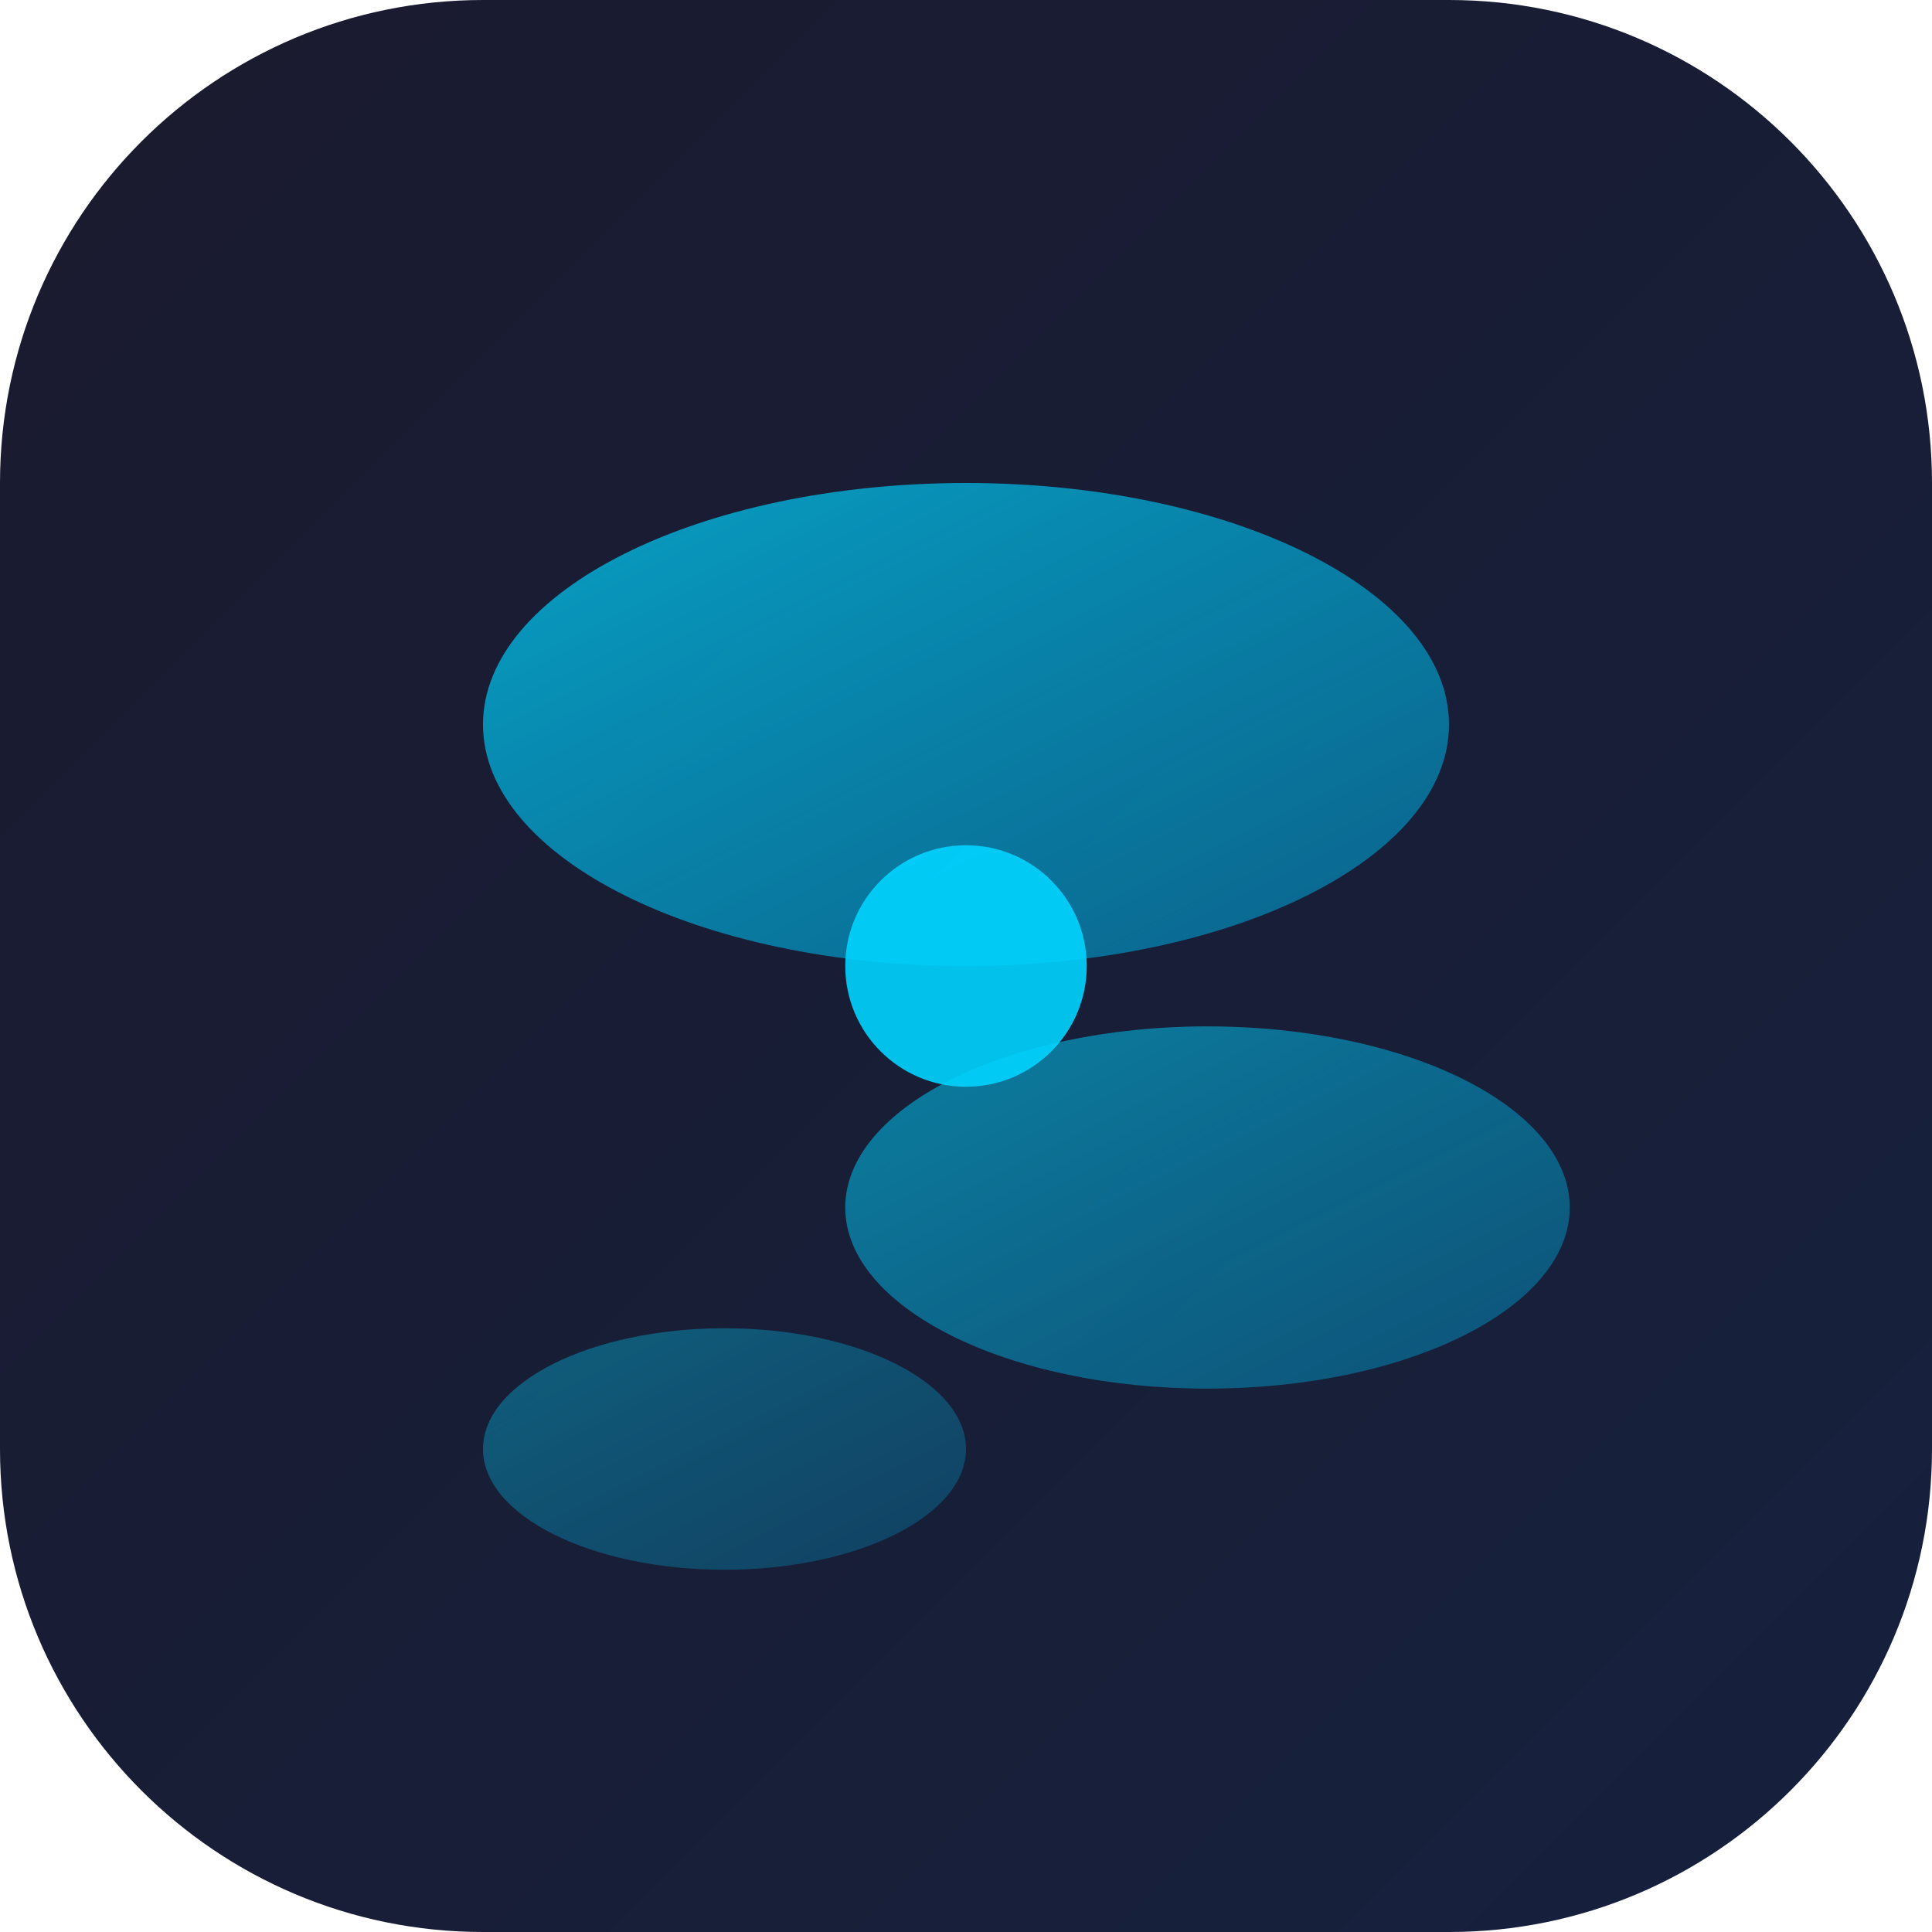
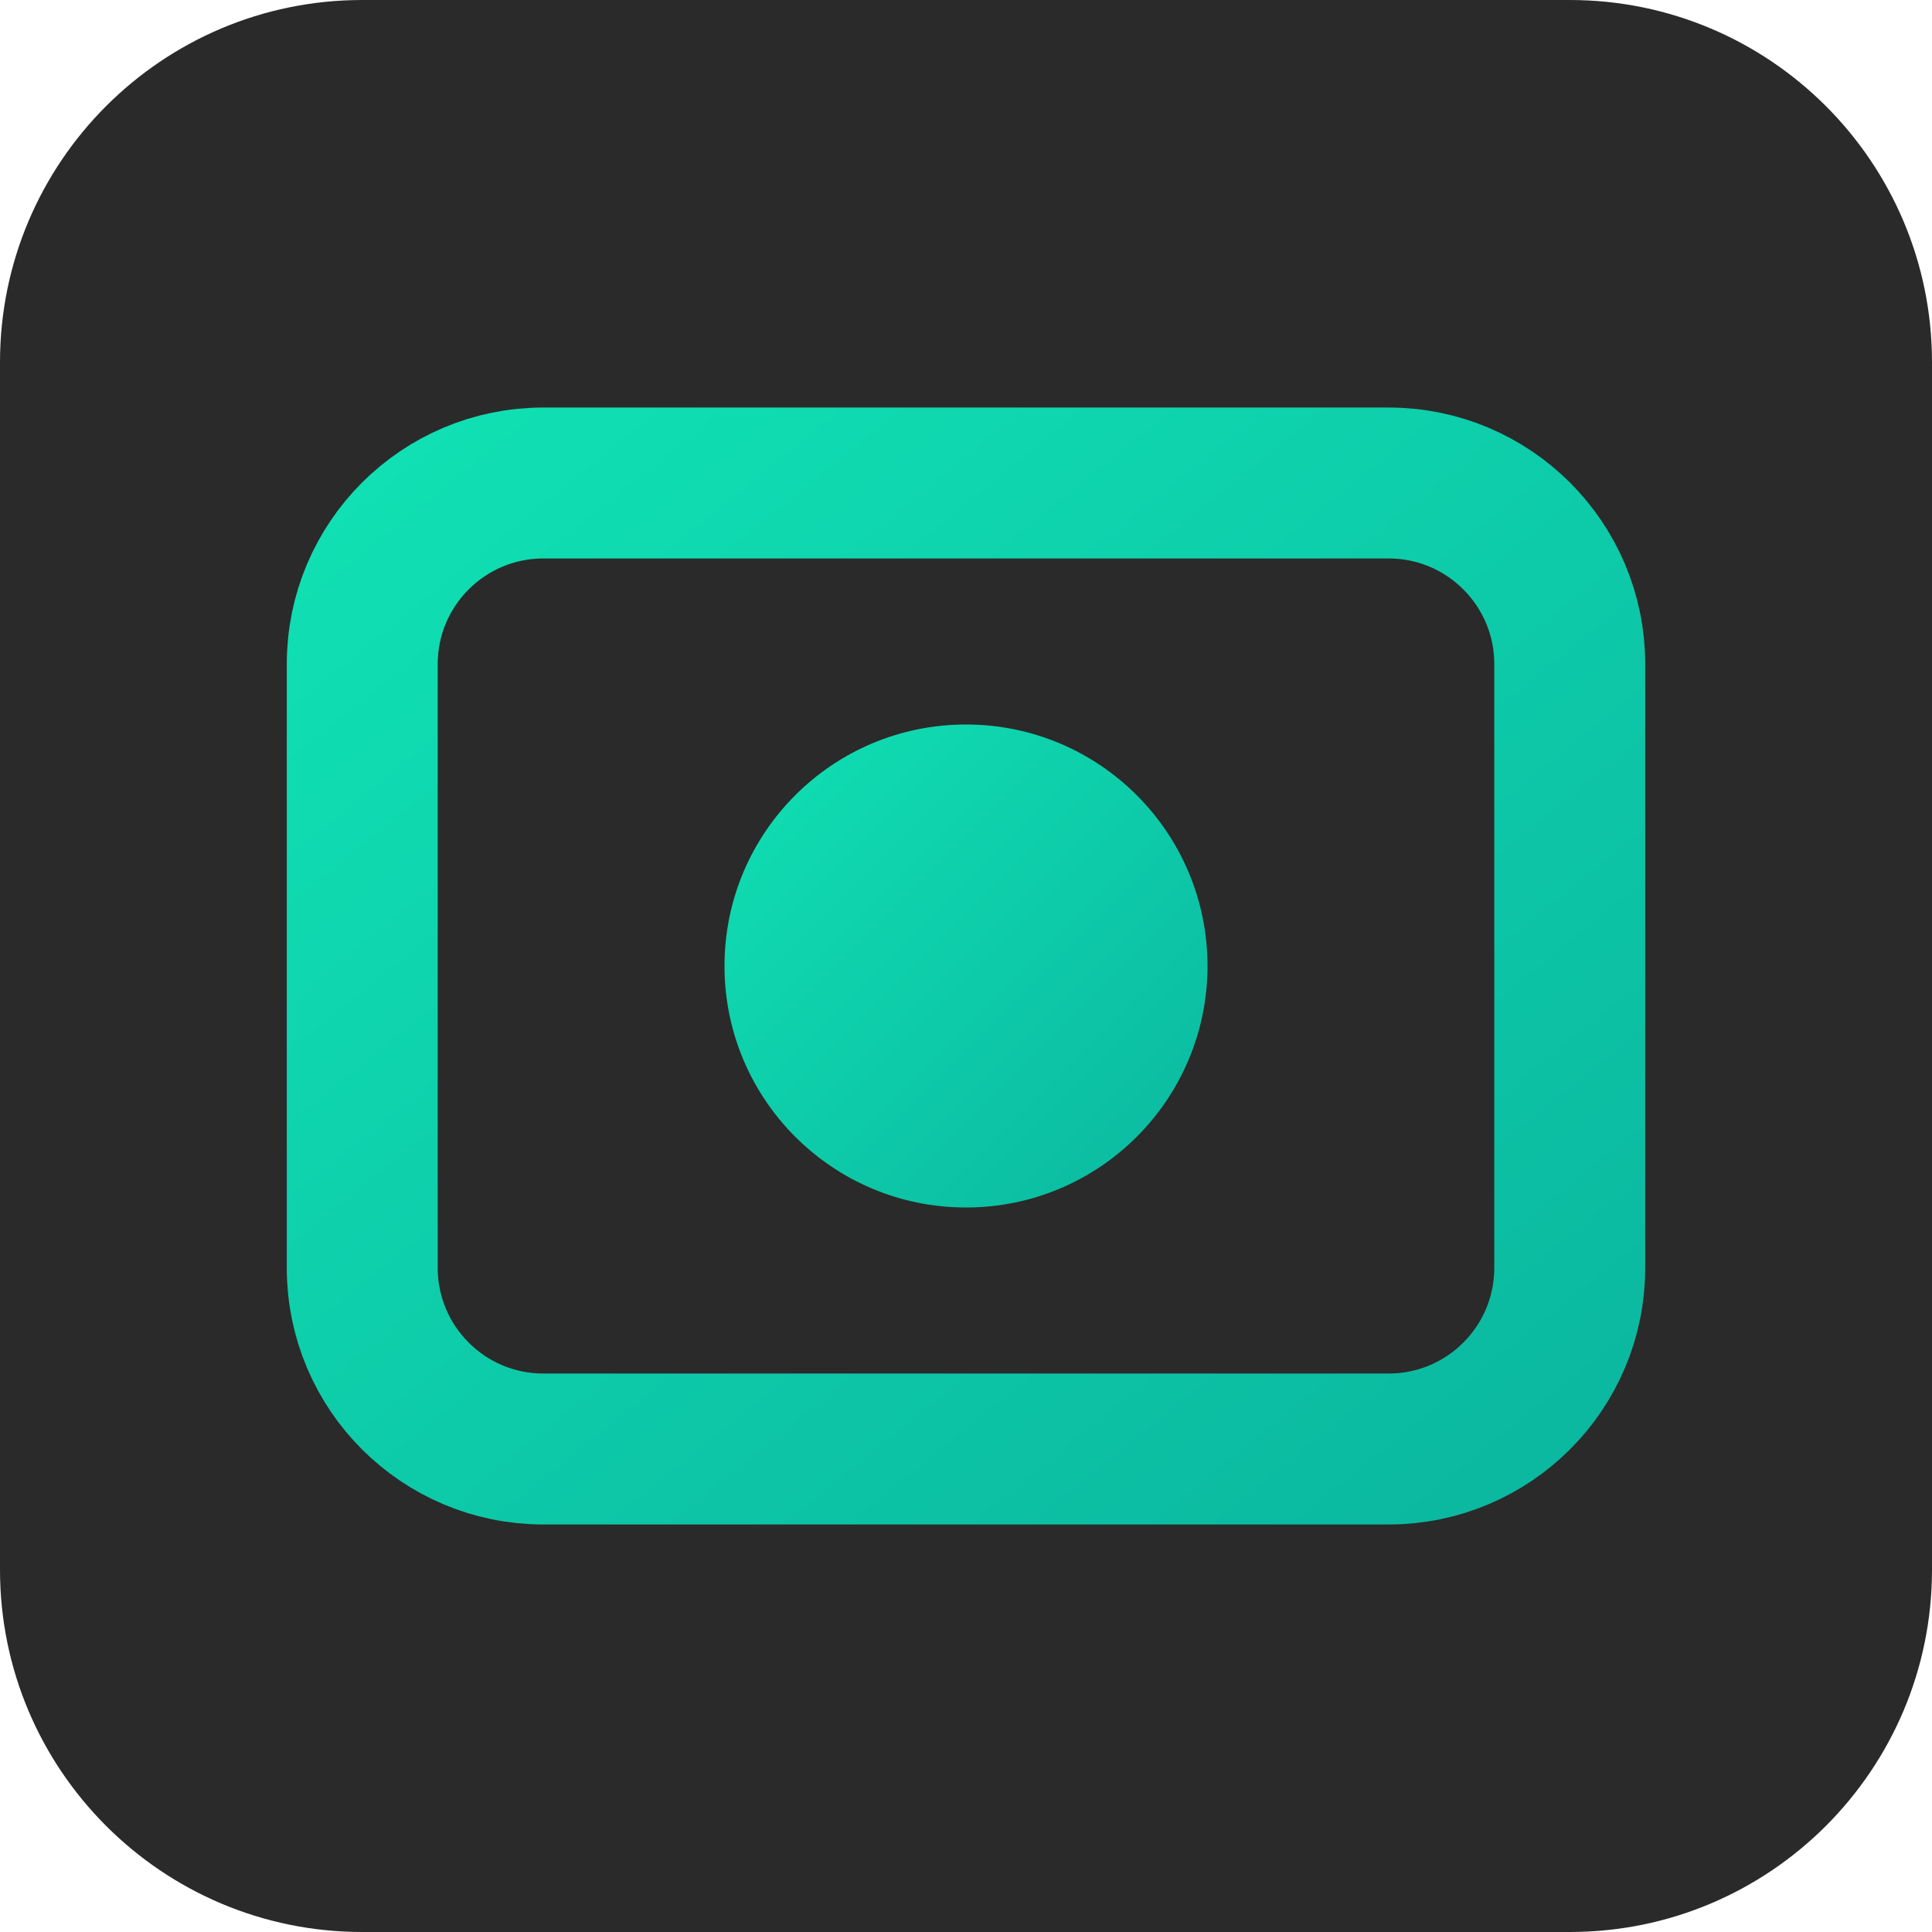
<svg xmlns="http://www.w3.org/2000/svg" viewBox="0 0 32 32" width="32" height="32">
  <defs>
-     <linearGradient id="bg" x1="0%" y1="0%" x2="100%" y2="100%">
-       <stop offset="0%" style="stop-color:#1a1a2e;stop-opacity:1" />
-       <stop offset="100%" style="stop-color:#16213e;stop-opacity:1" />
-     </linearGradient>
-     <linearGradient id="glow" x1="0%" y1="0%" x2="100%" y2="100%">
-       <stop offset="0%" style="stop-color:#00d4ff;stop-opacity:0.9" />
-       <stop offset="100%" style="stop-color:#0099cc;stop-opacity:0.7" />
+     <linearGradient id="accent" x1="0%" y1="0%" x2="100%" y2="100%">
+       <stop offset="0%" style="stop-color:#10E0B3;stop-opacity:1" />
+       <stop offset="100%" style="stop-color:#0bb8a0;stop-opacity:1" />
    </linearGradient>
  </defs>
-   <rect width="32" height="32" rx="8" fill="url(#bg)" />
-   <ellipse cx="16" cy="12" rx="8" ry="4" fill="url(#glow)" opacity="0.8" />
-   <ellipse cx="20" cy="20" rx="6" ry="3" fill="url(#glow)" opacity="0.6" />
-   <ellipse cx="12" cy="24" rx="4" ry="2" fill="url(#glow)" opacity="0.4" />
-   <circle cx="16" cy="16" r="2" fill="#00d4ff" opacity="0.9" />
+   <rect width="32" height="32" rx="6" fill="#2a2a2a" />
+   <rect x="6" y="8" width="20" height="16" rx="3" fill="none" stroke="url(#accent)" stroke-width="2.5" />
+   <circle cx="16" cy="16" r="4" fill="url(#accent)" />
</svg>
